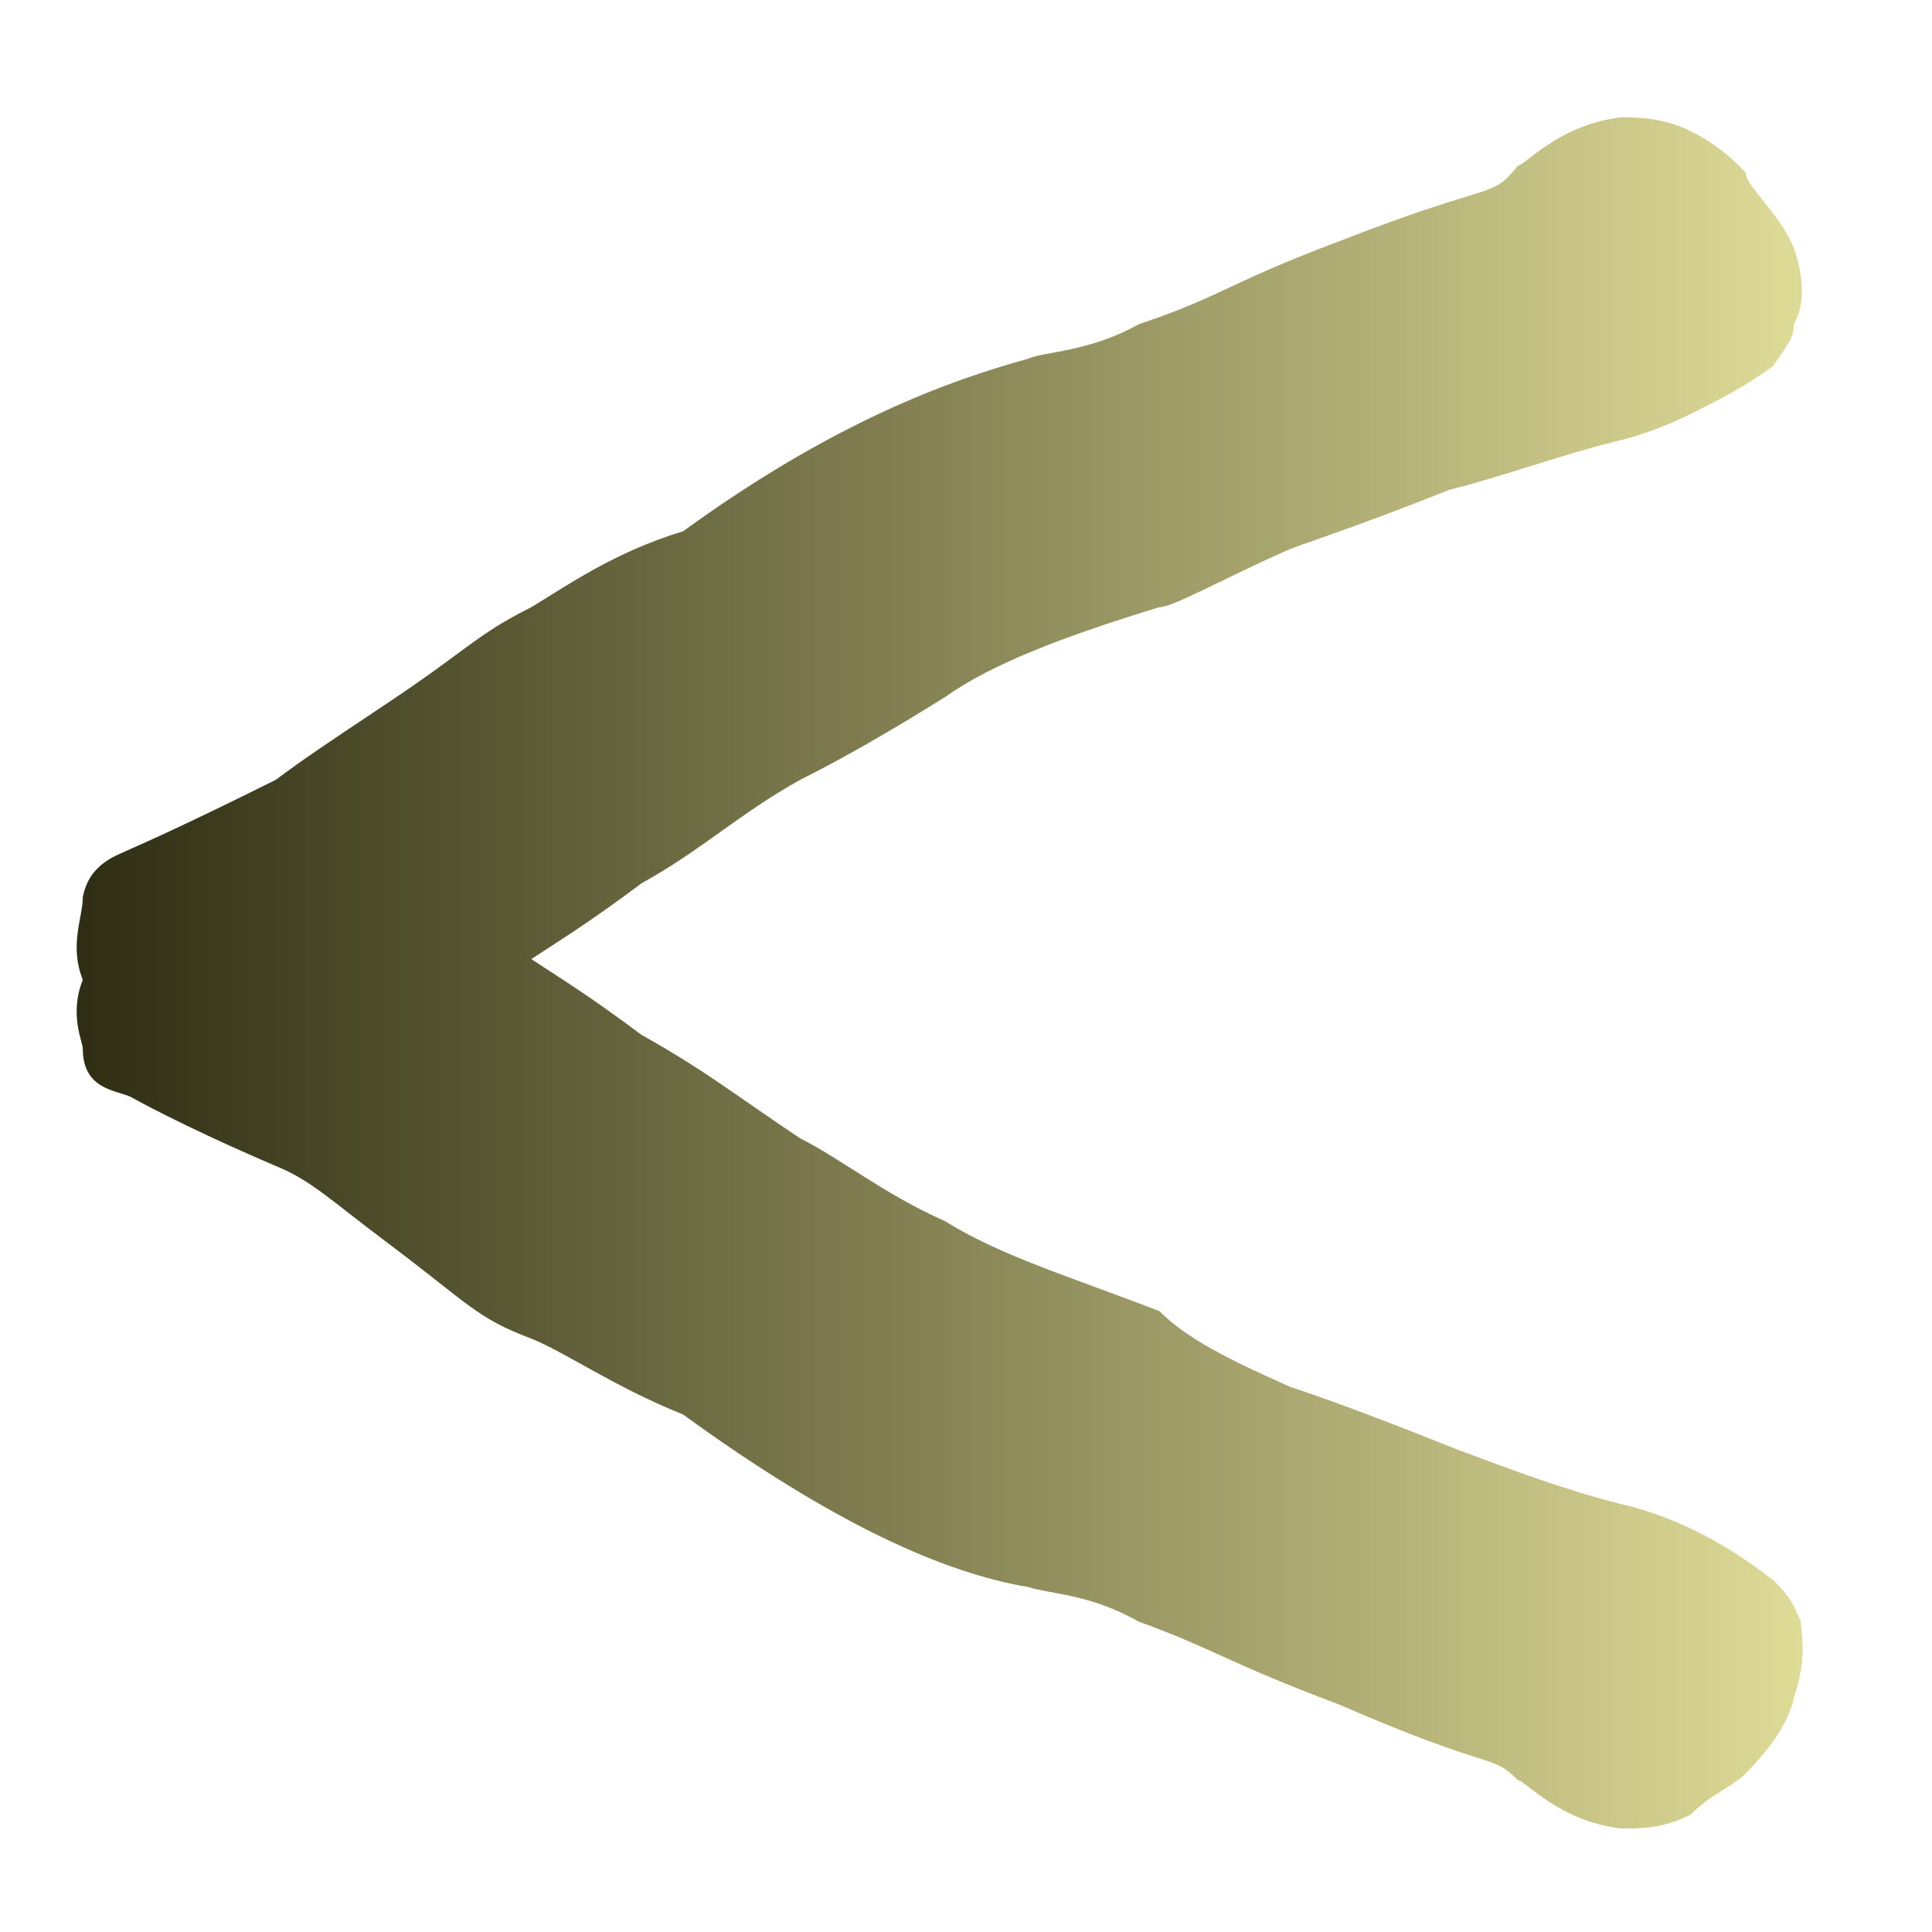
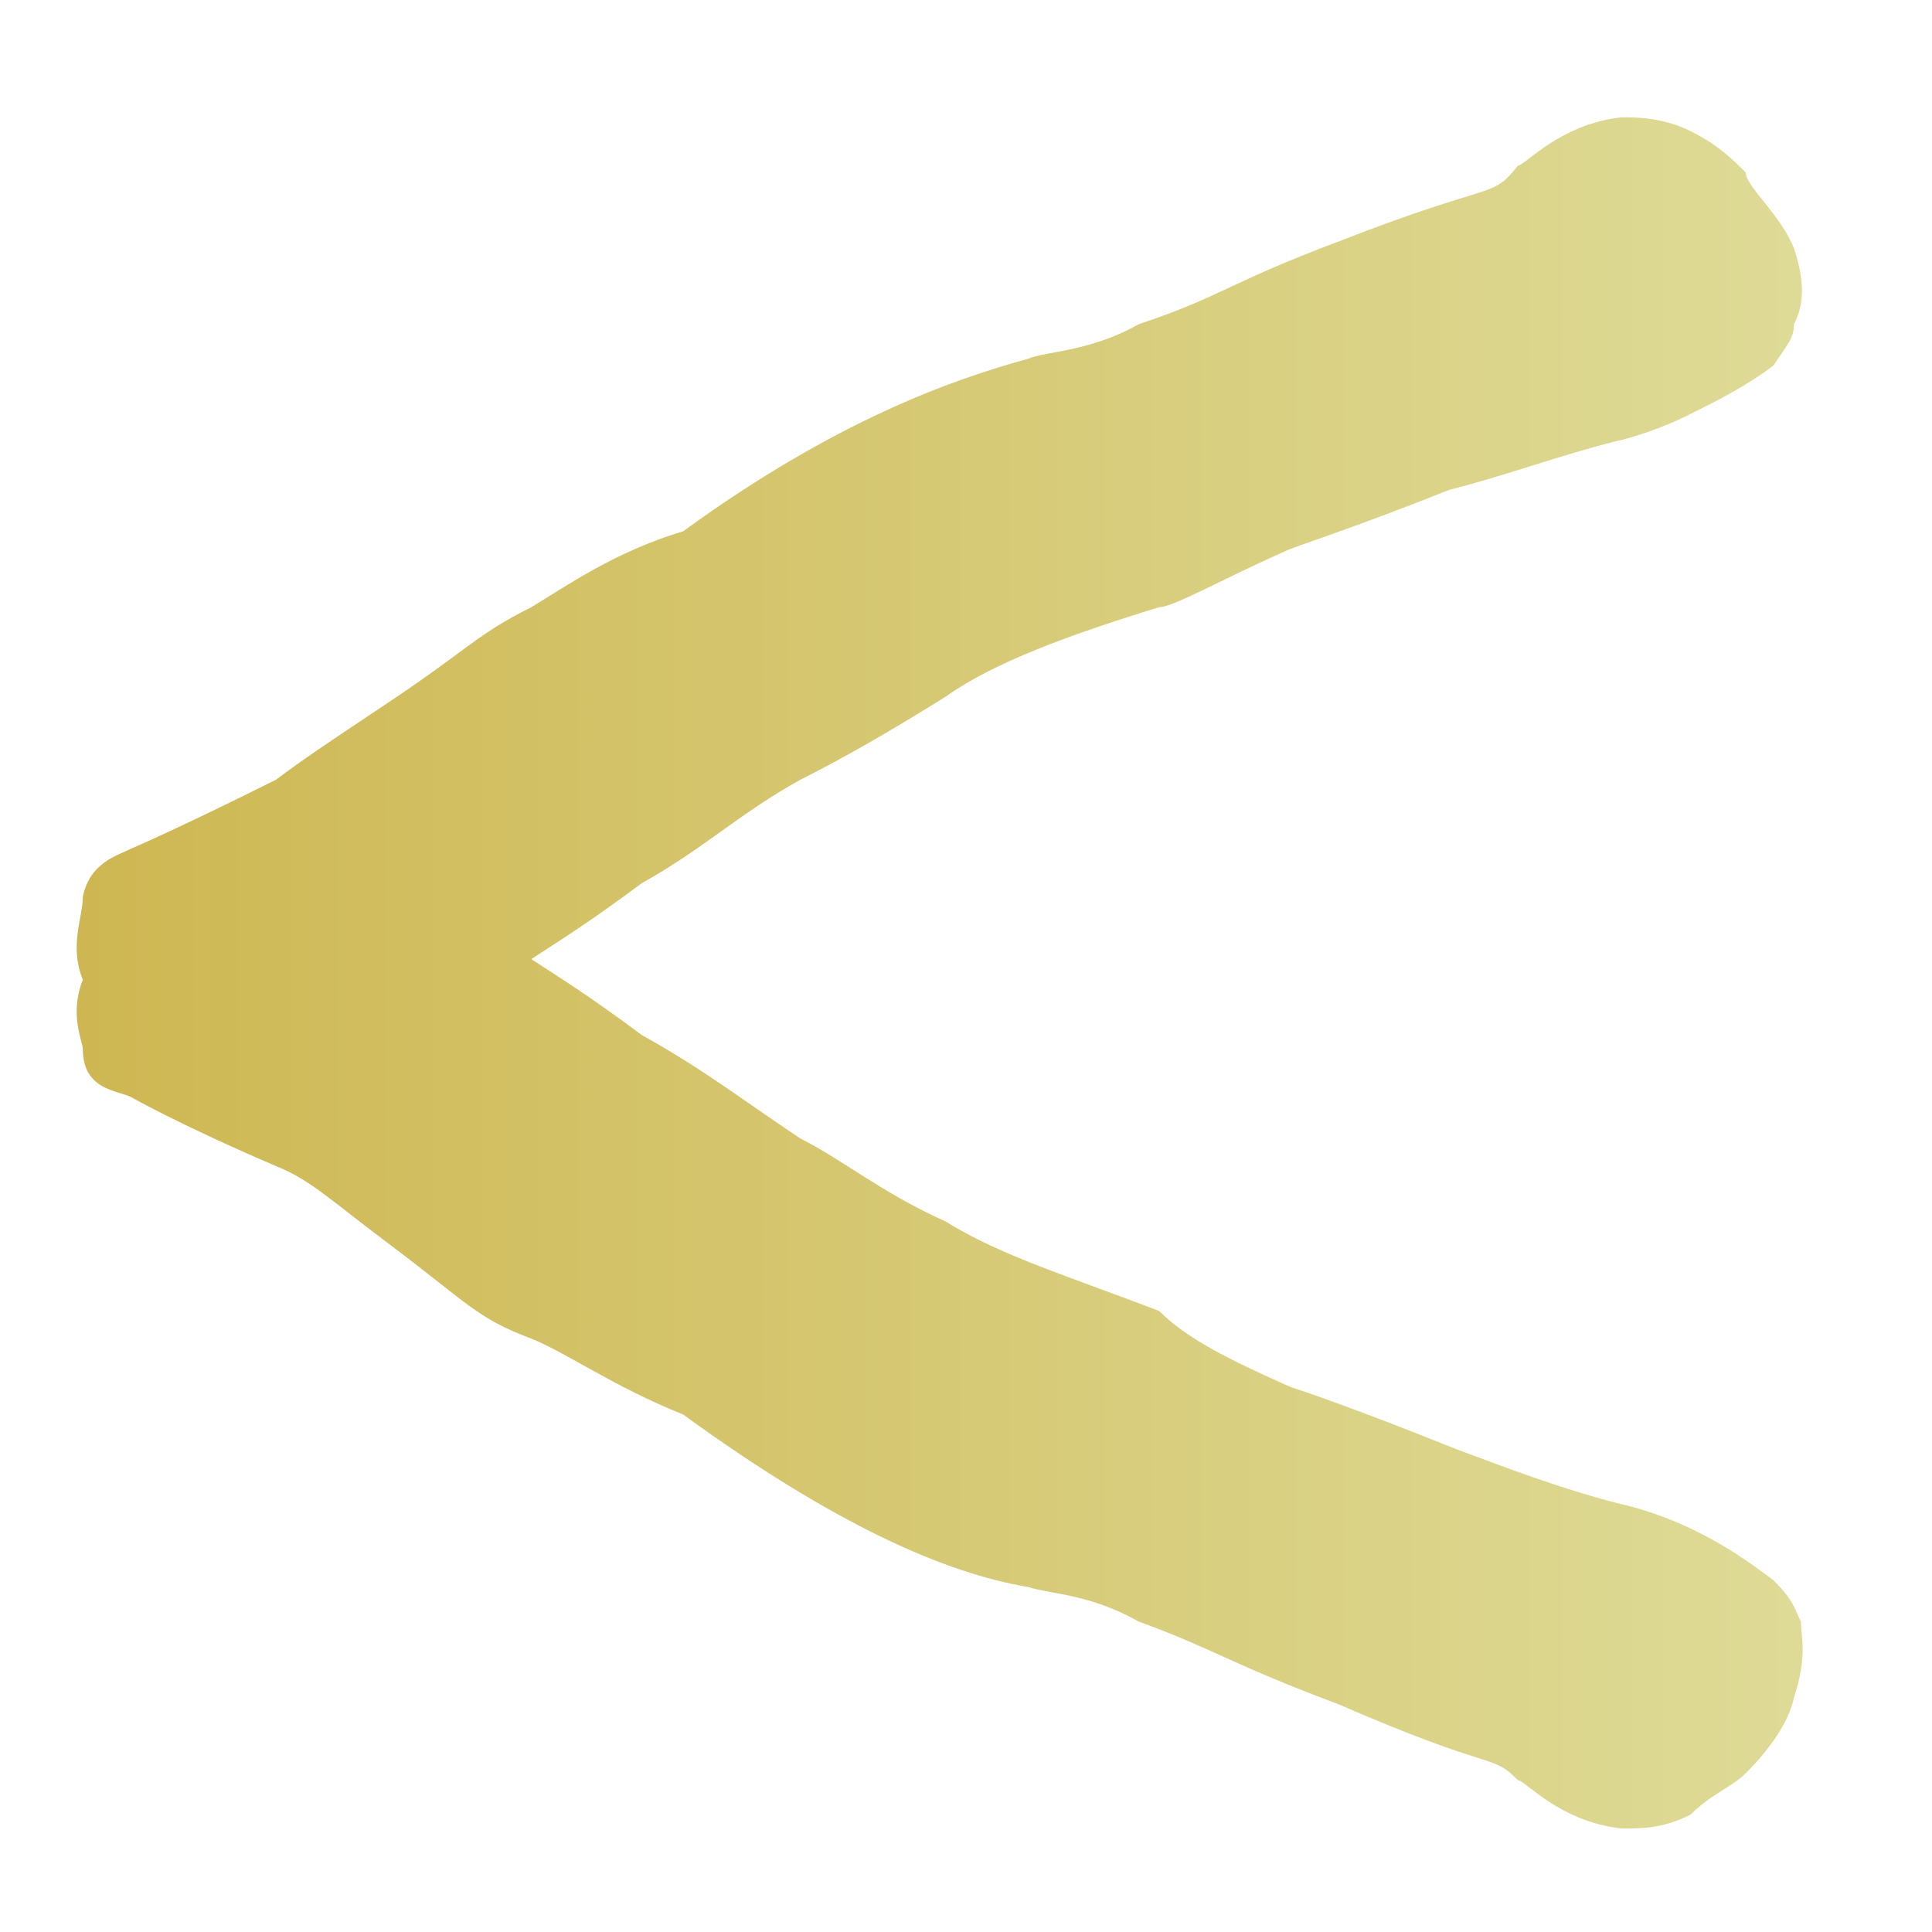
<svg xmlns="http://www.w3.org/2000/svg" version="1.1" id="Layer_1" x="0px" y="0px" viewBox="0 0 28 28" style="enable-background:new 0 0 28 28;" xml:space="preserve">
  <style type="text/css">
	.st0{fill:url(#SVGID_1_);}
</style>
  <g id="middle">
-     <linearGradient id="SVGID_1_" gradientUnits="userSpaceOnUse" x1="1.075" y1="14.1" x2="26.089" y2="14.1" gradientTransform="matrix(-1 0 0 1 27.1639 0)">
+     <linearGradient id="SVGID_1_" gradientUnits="userSpaceOnUse" x1="-576.925" y1="15.9" x2="-551.911" y2="15.9" gradientTransform="matrix(-1 0 0 -1 -550.8361 30)">
      <stop offset="0" style="stop-color:#DEDB97" />
-       <stop offset="1" style="stop-color:#2E2D13" />
+       <stop offset="1" style="stop-color:#CEB752" />
    </linearGradient>
    <path class="st0" d="M1.2,14.2c-0.2,0.5,0,0.9,0,1c0,0.6,0.5,0.6,0.7,0.7c0,0,0.7,0.4,2.1,1c0.5,0.2,0.8,0.5,1.6,1.1   c1.2,0.9,1.3,1.1,2.1,1.4c0.5,0.2,1.2,0.7,2.2,1.1c2.2,1.6,3.8,2.3,5,2.5c0.3,0.1,0.9,0.1,1.6,0.5c1.1,0.4,1.3,0.6,2.9,1.2   c2.3,1,2.2,0.7,2.6,1.1c0.1,0,0.6,0.6,1.5,0.7c0.3,0,0.6,0,1-0.2c0.3-0.3,0.6-0.4,0.8-0.6c0.1-0.1,0.6-0.6,0.7-1.1   c0.2-0.6,0.1-0.9,0.1-1.1c-0.1-0.2-0.1-0.3-0.4-0.6c-0.4-0.3-0.7-0.5-1.1-0.7c-0.6-0.3-1.1-0.4-1.1-0.4c-0.8-0.2-1.6-0.5-2.4-0.8   c-1.5-0.6-2.1-0.8-2.4-0.9c-0.9-0.4-1.5-0.7-1.9-1.1c-1.3-0.5-2.3-0.8-3.1-1.3c-0.9-0.4-1.5-0.9-2.1-1.2c-0.9-0.6-1.4-1-2.3-1.5   c-0.8-0.6-1.3-0.9-1.6-1.1c0.3-0.2,0.8-0.5,1.6-1.1c0.9-0.5,1.4-1,2.3-1.5c0.6-0.3,1.3-0.7,2.1-1.2c0.7-0.5,1.8-0.9,3.1-1.3   c0.2,0,0.9-0.4,1.8-0.8c0.2-0.1,0.9-0.3,2.4-0.9c0.8-0.2,1.6-0.5,2.4-0.7c0,0,0.5-0.1,1.1-0.4c0.4-0.2,0.8-0.4,1.2-0.7   C25.9,5,26,4.9,26,4.7c0.1-0.2,0.2-0.5,0-1.1c-0.2-0.5-0.7-0.9-0.7-1.1c-0.2-0.2-0.4-0.4-0.8-0.6s-0.8-0.2-1-0.2   c-0.9,0.1-1.4,0.7-1.5,0.7c-0.4,0.5-0.3,0.2-2.6,1.1c-1.6,0.6-1.7,0.8-2.9,1.2c-0.7,0.4-1.4,0.4-1.6,0.5c-1.1,0.3-2.8,0.9-5,2.5   C8.9,8,8.2,8.5,7.7,8.8c-0.8,0.4-0.9,0.6-2.1,1.4C4.7,10.8,4.4,11,4,11.3c-1.4,0.7-2.1,1-2.1,1c-0.2,0.1-0.6,0.2-0.7,0.7   C1.2,13.3,1,13.7,1.2,14.2z" />
  </g>
</svg>
